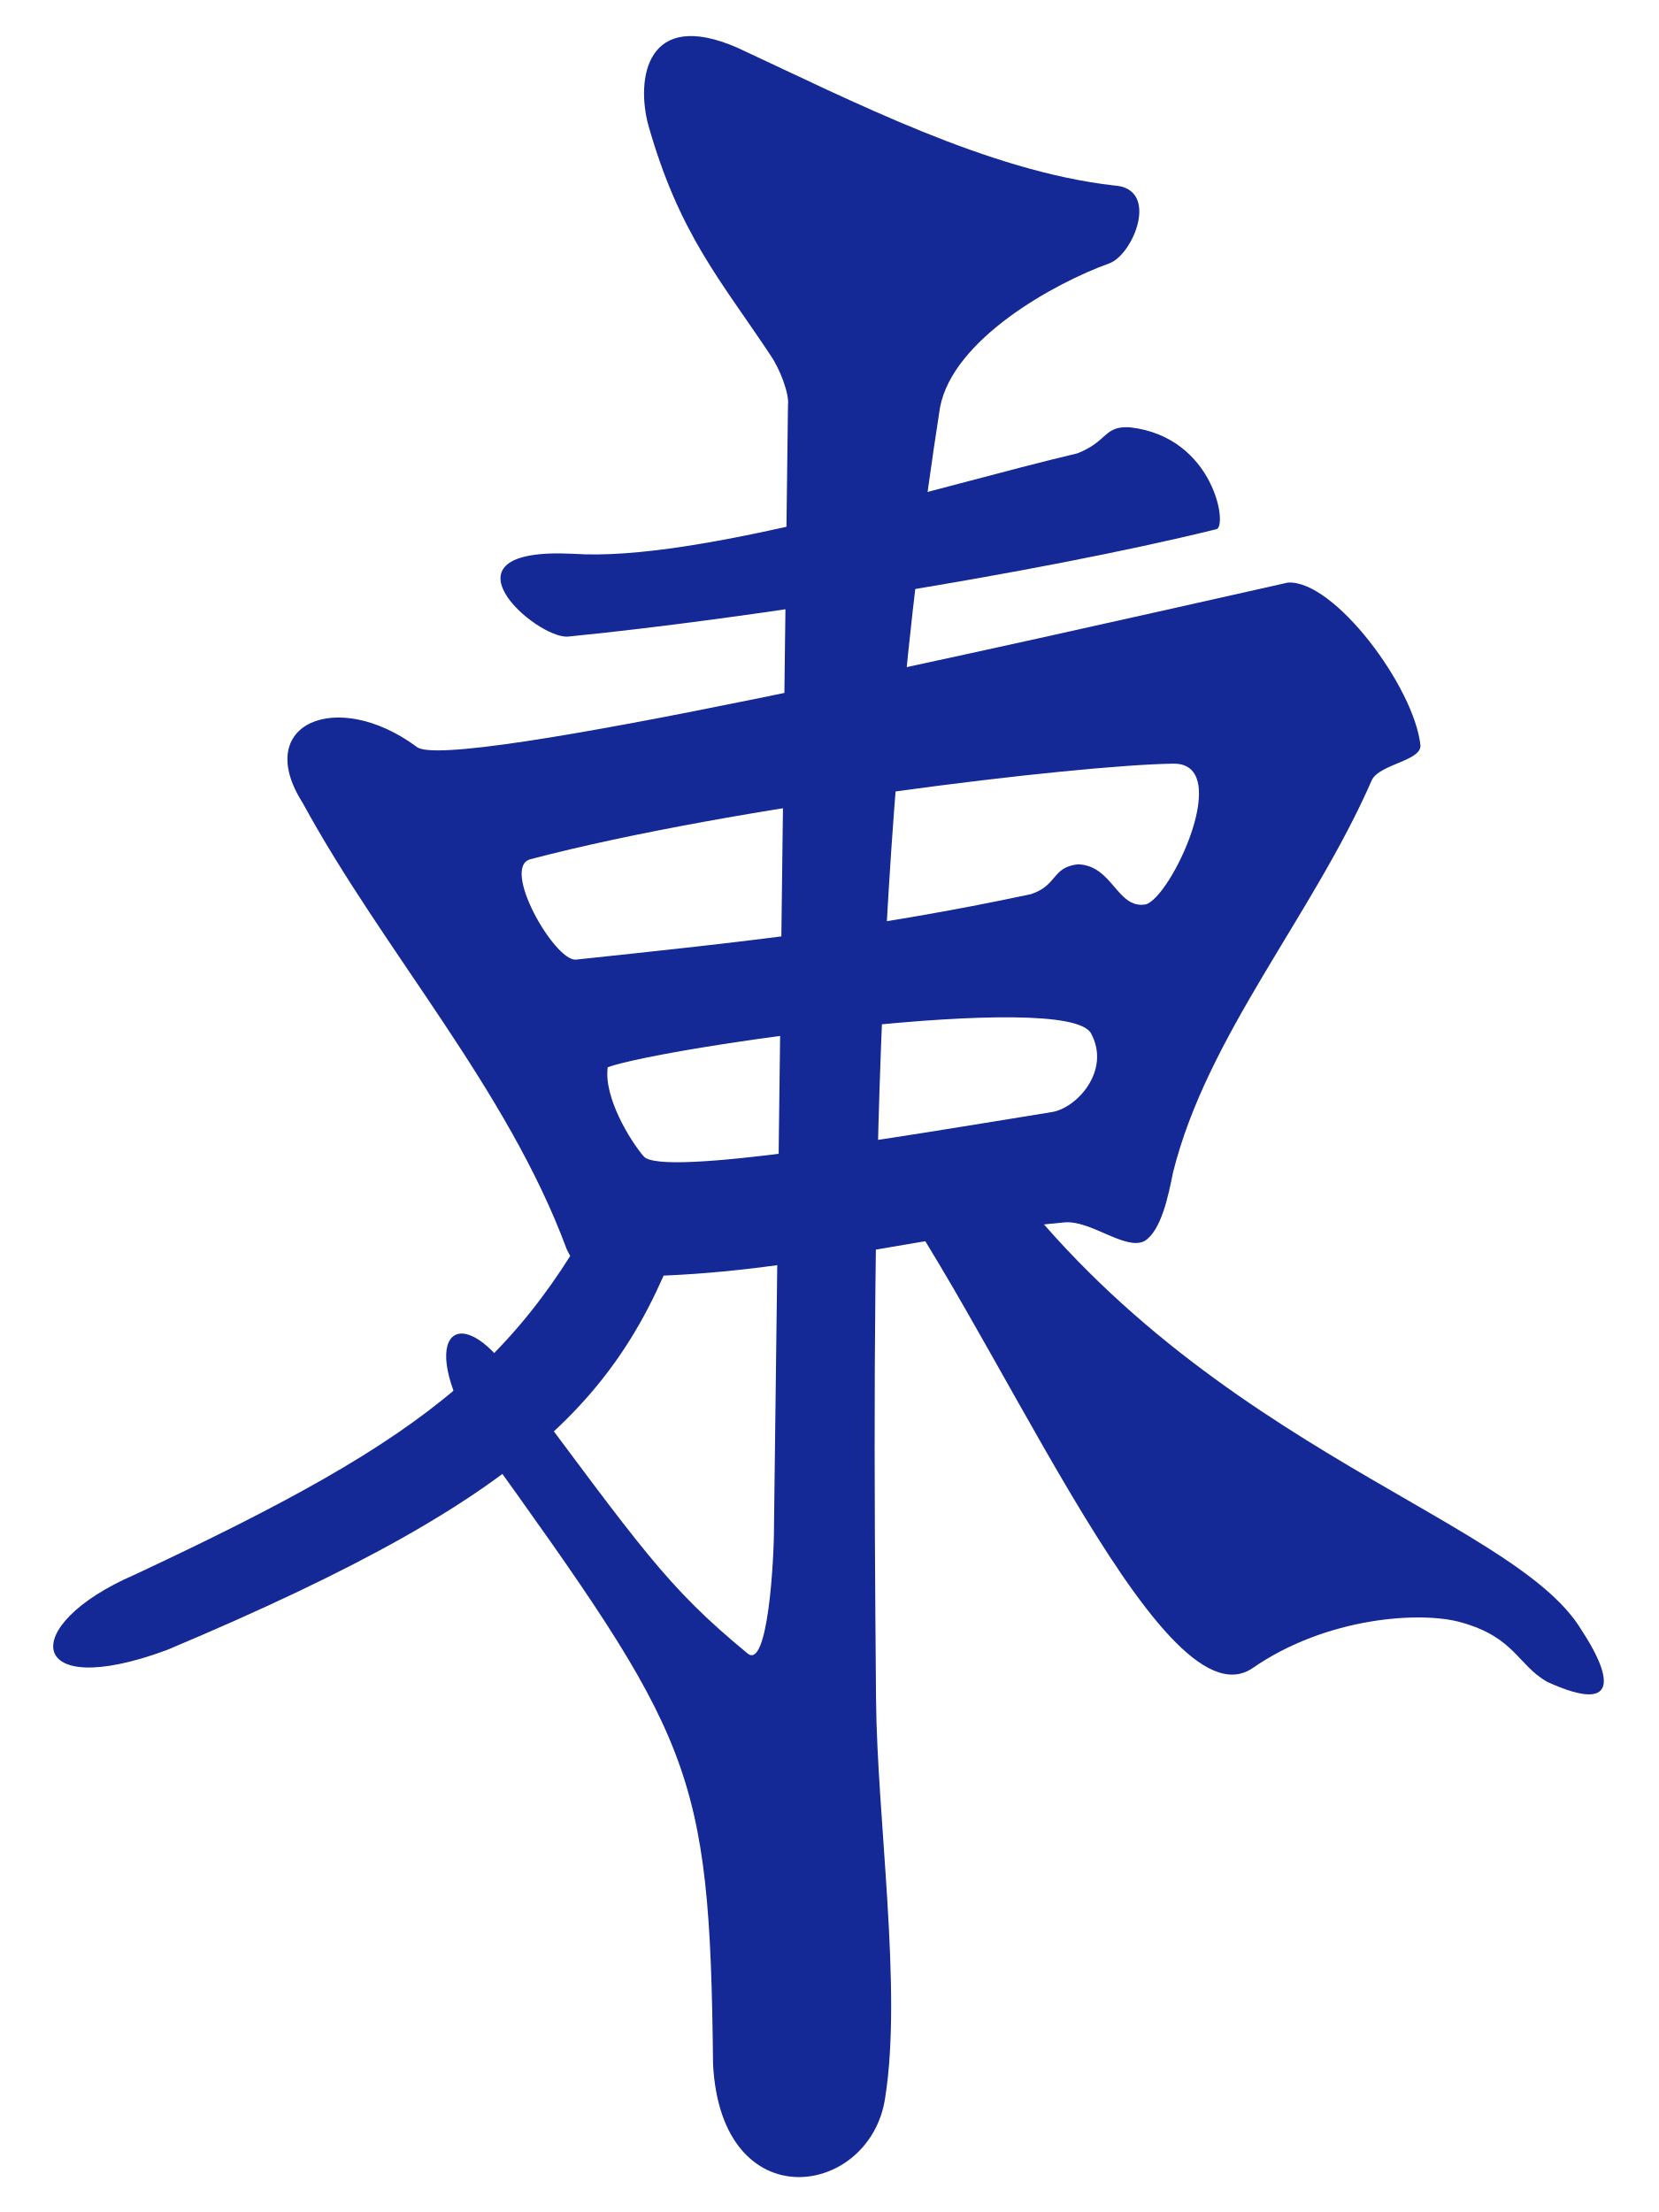
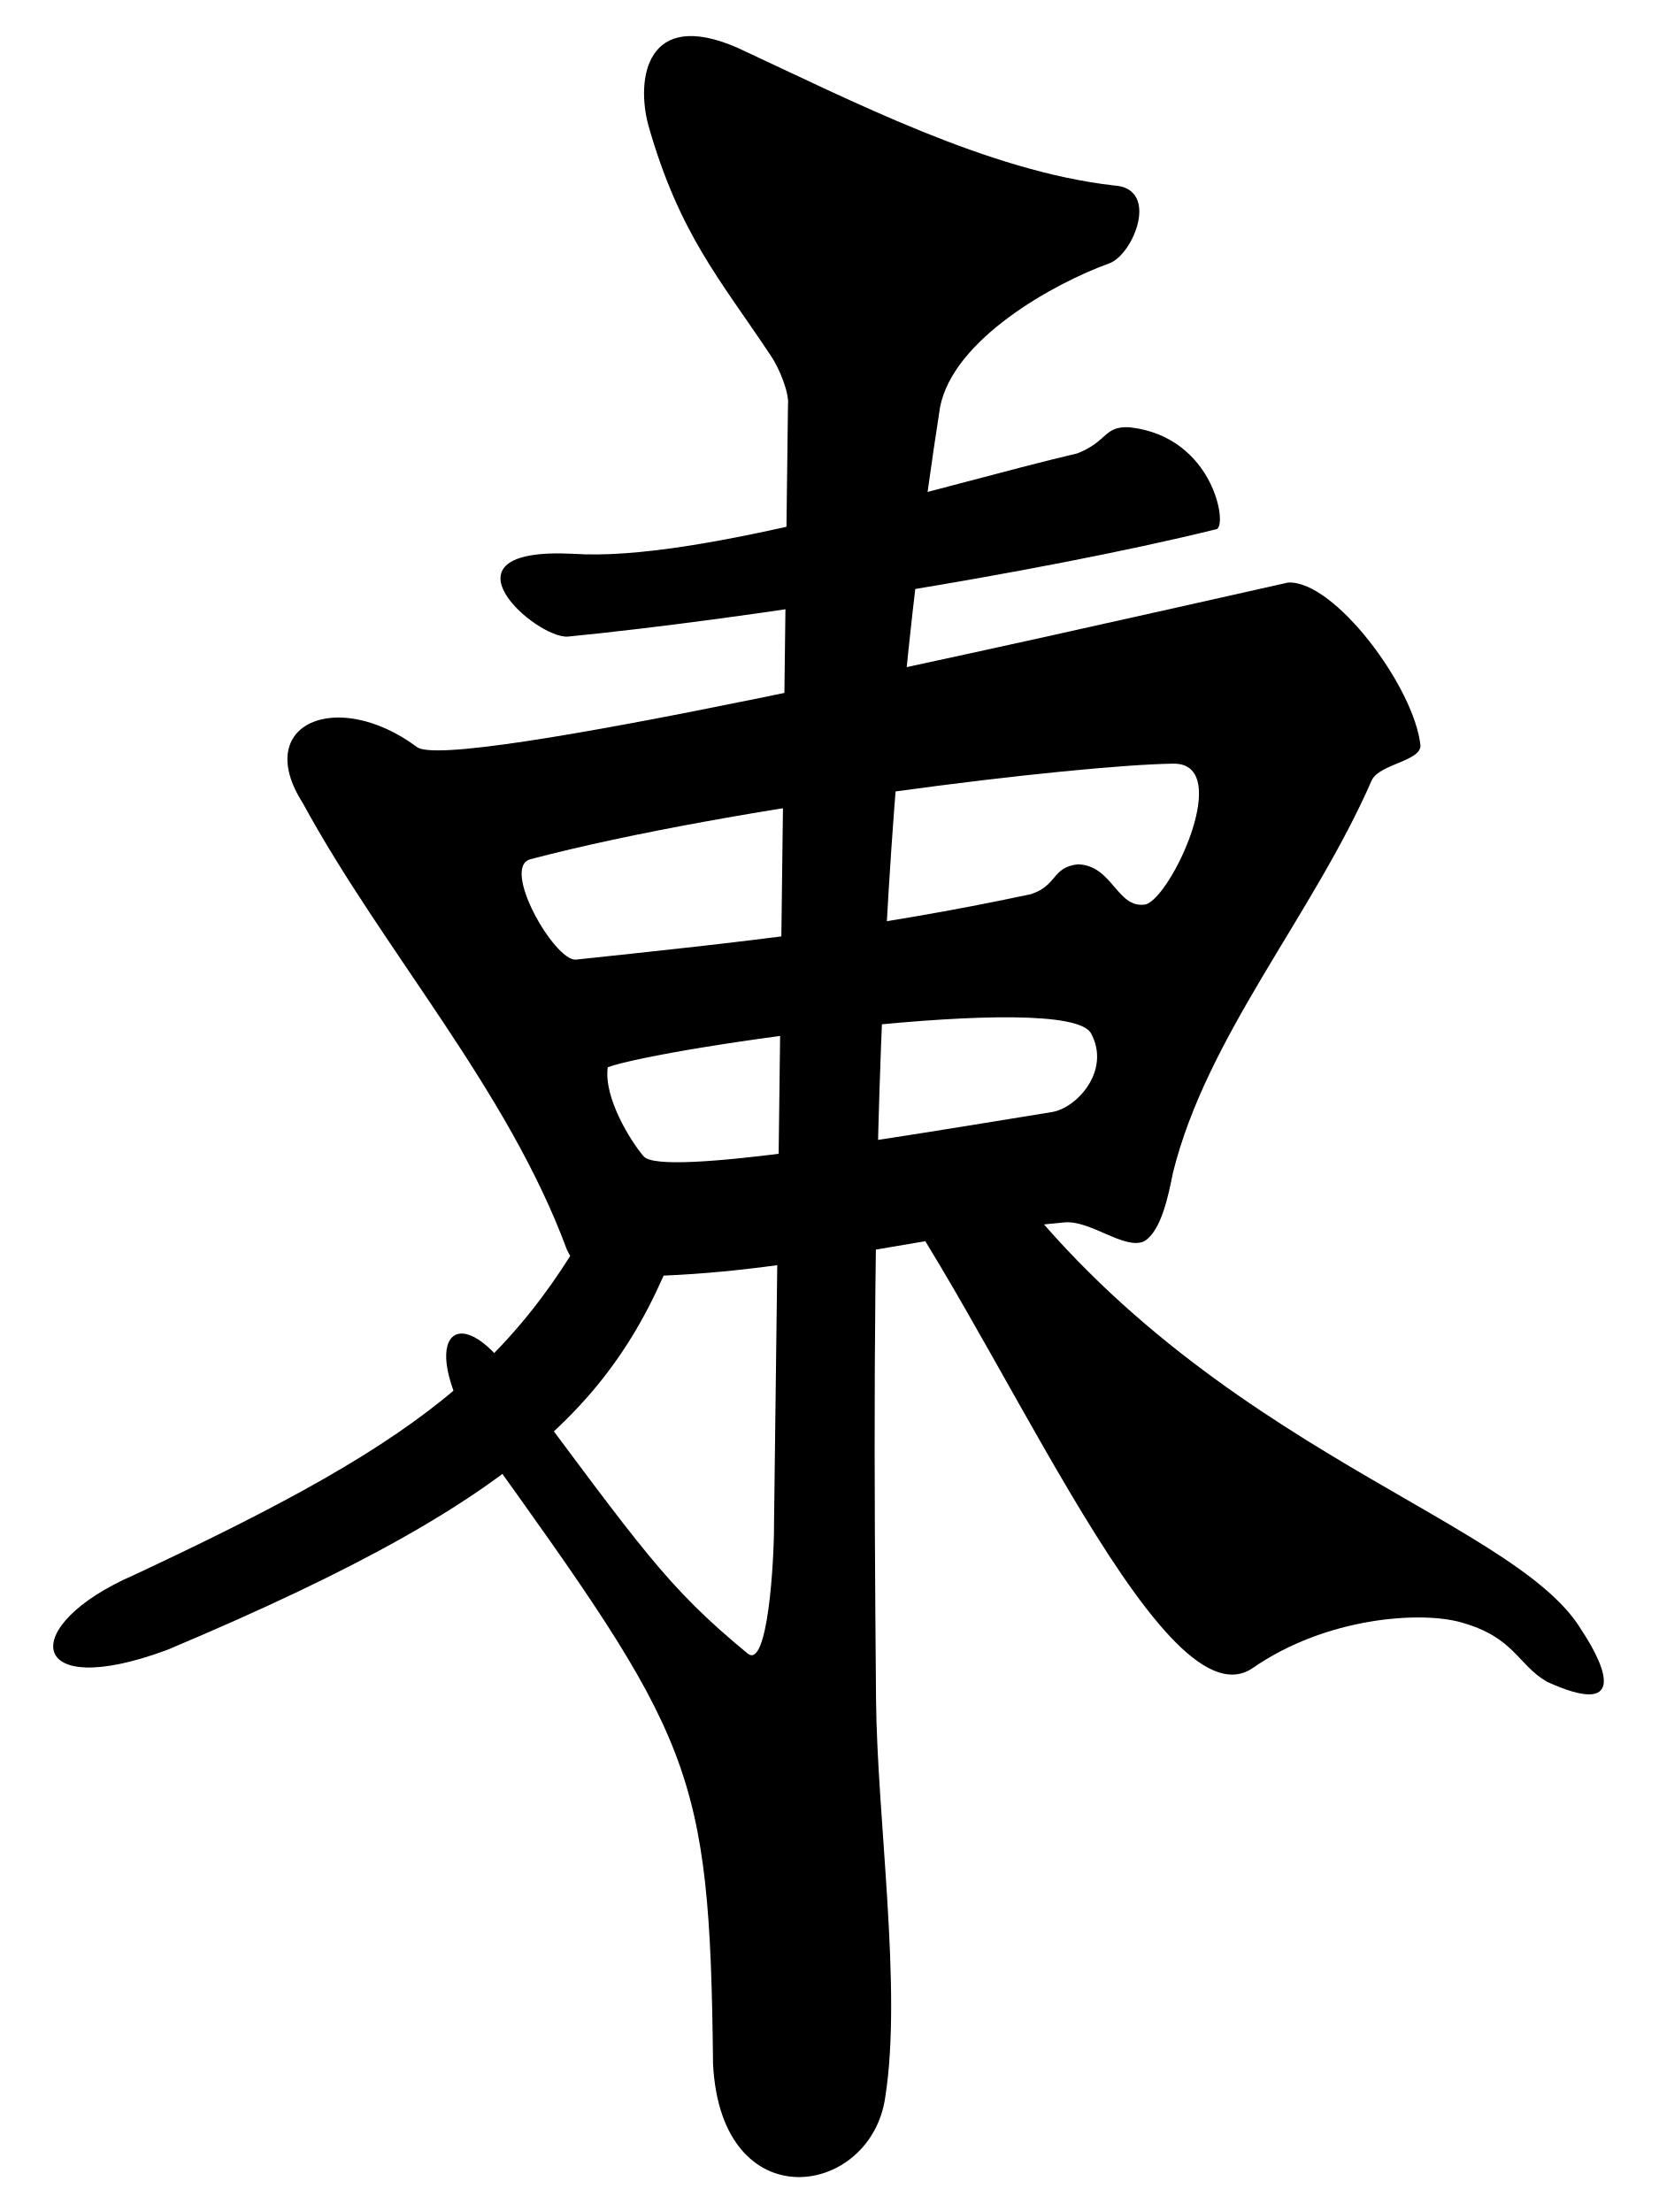
<svg xmlns="http://www.w3.org/2000/svg" xmlns:ns1="http://www.openswatchbook.org/uri/2009/osb" width="300" height="400" viewBox="0 0 300 400" id="svg2" version="1.1">
  <defs id="defs4">
    <linearGradient id="linearGradient10055" ns1:paint="solid">
      <stop style="stop-color:#000000;stop-opacity:1;" offset="0" id="stop10057" />
    </linearGradient>
    <marker orient="auto" refY="0" refX="0" id="Arrow1Lstart" style="overflow:visible">
      <path id="path4978" d="M 0,0 5,-5 -12.5,0 5,5 0,0 Z" style="fill:#000000;fill-opacity:1;fill-rule:evenodd;stroke:#ff5c00;stroke-width:1pt;stroke-opacity:1" transform="matrix(0.8,0,0,0.8,10,0)" />
    </marker>
    <clipPath clipPathUnits="userSpaceOnUse" id="clipPath4243">
      <circle style="opacity:1;fill:#000000;fill-opacity:0.297;fill-rule:nonzero;stroke:#000000;stroke-width:19.133;stroke-linecap:butt;stroke-linejoin:round;stroke-miterlimit:4;stroke-dasharray:none;stroke-dashoffset:0;stroke-opacity:1" id="circle4245" cx="-264.66" cy="-198.207" r="293.954" />
    </clipPath>
    <clipPath clipPathUnits="userSpaceOnUse" id="clipPath7847">
      <ellipse style="opacity:1;fill:#822600;fill-opacity:1;fill-rule:nonzero;stroke:none;stroke-width:12;stroke-linecap:round;stroke-linejoin:round;stroke-miterlimit:4;stroke-dasharray:none;stroke-dashoffset:0;stroke-opacity:1" id="ellipse7849" cx="394" cy="552.362" rx="349.495" ry="216" />
    </clipPath>
    <clipPath clipPathUnits="userSpaceOnUse" id="clipPath4243-1">
      <circle style="opacity:1;fill:#000000;fill-opacity:0.297;fill-rule:nonzero;stroke:#000000;stroke-width:19.133;stroke-linecap:butt;stroke-linejoin:round;stroke-miterlimit:4;stroke-dasharray:none;stroke-dashoffset:0;stroke-opacity:1" id="circle4245-4" cx="-264.66" cy="-198.207" r="293.954" />
    </clipPath>
    <clipPath clipPathUnits="userSpaceOnUse" id="clipPath7876">
      <circle style="opacity:1;fill:#000000;fill-opacity:0.297;fill-rule:nonzero;stroke:#000000;stroke-width:19.133;stroke-linecap:butt;stroke-linejoin:round;stroke-miterlimit:4;stroke-dasharray:none;stroke-dashoffset:0;stroke-opacity:1" id="circle7878" cx="-264.66" cy="-198.207" r="293.954" />
    </clipPath>
    <clipPath clipPathUnits="userSpaceOnUse" id="clipPath14693">
      <rect style="opacity:1;fill:#a53c3c;fill-opacity:1;fill-rule:nonzero;stroke:none;stroke-width:8;stroke-linecap:round;stroke-linejoin:round;stroke-miterlimit:4;stroke-dasharray:none;stroke-dashoffset:0;stroke-opacity:1" id="rect14695" width="131.784" height="168.821" x="-332.596" y="383.498" rx="1.255" ry="3.751" transform="matrix(0.9993908,-0.03489951,0.03489951,0.9993908,0,0)" />
    </clipPath>
    <clipPath clipPathUnits="userSpaceOnUse" id="clipPath14952">
      <ellipse style="opacity:1;fill:#a53c3c;fill-opacity:1;fill-rule:nonzero;stroke:none;stroke-width:7;stroke-linecap:round;stroke-linejoin:round;stroke-miterlimit:4;stroke-dasharray:none;stroke-dashoffset:0;stroke-opacity:1" id="ellipse14954" cx="-271.344" cy="647.256" rx="69.057" ry="116.911" transform="matrix(0.9993908,-0.03489951,0.03489951,0.9993908,0,0)" />
    </clipPath>
  </defs>
  <g id="layer1" transform="translate(0,-652.3622)">
    <g id="g4182" transform="matrix(0.9007,0,0,0.9752898,22.48054,21.07939)">
-       <path id="path4169" d="M 233.625,755.291 C 178.134,766.78 64.371,790.799 58.64,785.711 42.658,774.837 25.686,781.453 35.789,796.111 c 16.24,27.58 41.083,52.953 53.054,82.844 2.288,4.335 4.578,5.01 6.867,4.976 34.894,0.598 59.617,-7.137 92.96,-10 5.246,-0.506 12.18,5.197 16.078,3.494 3.452,-1.88 4.889,-8.567 5.799,-12.759 6.859,-25.415 28.052,-47.677 39.896,-72.713 1.505,-2.995 9.845,-3.55 9.782,-6.44 -1.219,-10.817 -17.303,-30.706 -26.6,-30.221 z m -23.139,33.579 c 12.462,-0.305 -0.399,25.045 -5.502,26.11 -5.684,0.835 -6.59,-7.302 -13.557,-7.446 -5.234,0.549 -4.043,3.931 -9.439,5.541 -32.92,6.465 -57.052,8.76 -91.401,12.136 -4.333,0.109 -15.065,-17.222 -9.014,-18.63 40.941,-9.937 109.784,-17.444 128.913,-17.711 z m -16.389,50.027 c 4.014,6.868 -2.844,13.8 -7.809,14.564 -30.193,4.515 -78.254,12.147 -82.007,8.231 -2.669,-2.844 -8.083,-10.979 -7.222,-16.538 11.136,-3.716 92.3,-14.424 97.038,-6.257 z" style="fill:#142896;fill-opacity:1;fill-rule:evenodd;stroke:none;stroke-width:1px;stroke-linecap:butt;stroke-linejoin:miter;stroke-opacity:1" />
-       <path id="path4165" d="m 123.101,656.13 c -18.371,-7.401 -20.372,5.832 -17.903,14.338 6.213,20.201 14.429,28.632 24.539,42.678 1.805,2.418 3.809,7.059 3.505,9.271 l -2.803,207.597 c 0.025,6.498 -1.224,27.055 -5.337,23.814 -16.257,-12.357 -21.171,-19.293 -47.245,-51.546 -11.141,-14.929 -19.889,-6.944 -6.366,12.591 42.459,54.624 46.079,59.834 46.707,115.107 1.624,29.179 31.759,24.649 34.572,6.138 3.43,-19.972 -1.647,-51.783 -1.85,-73.762 -0.774,-84.028 -0.859,-158.338 12.845,-239.533 2.594,-12.667 22.99,-23.066 33.975,-26.711 4.866,-1.62 10.287,-13.974 0.9,-14.452 -25.18,-2.649 -52.283,-15.551 -75.539,-25.529 z" style="fill:#142896;fill-opacity:1;fill-rule:evenodd;stroke:none;stroke-width:1px;stroke-linecap:butt;stroke-linejoin:miter;stroke-opacity:1" />
-       <path id="path4167" d="m 90.059,749.955 c -28.498,-1.307 -7.408,15.787 -1.003,15.355 35.469,-3.222 93.935,-11.665 130.103,-19.89 2.502,-0.078 -0.191,-17.19 -17.338,-18.919 -5.213,-0.255 -4.317,2.601 -10.479,4.835 -27.633,6.002 -76.156,20.221 -101.282,18.619 z" style="fill:#142896;fill-opacity:1;fill-rule:evenodd;stroke:none;stroke-width:1px;stroke-linecap:butt;stroke-linejoin:miter;stroke-opacity:1" />
-       <path id="path4178" d="M 101.079,860.475 C 81.039,899.283 62.612,913.101 1.983,939.286 -21.477,948.679 -19.805,962.939 8.627,953.182 85.796,923.195 101.979,904.475 114.563,868.129 Z" style="fill:#142896;fill-opacity:1;fill-rule:evenodd;stroke:none;stroke-width:1px;stroke-linecap:butt;stroke-linejoin:miter;stroke-opacity:1" />
-       <path id="path4180" d="m 148.904,861.237 c 24.812,28.939 58.744,106.953 77.56,95.367 14.853,-9.54 33.95,-10.668 42.066,-8.482 10.623,2.799 11.134,7.755 17.08,10.97 15.635,6.588 12.364,-2.021 6.937,-9.595 -14.043,-21.6 -80.571,-34.668 -122.31,-92.571 z" style="fill:#142896;fill-opacity:1;fill-rule:evenodd;stroke:none;stroke-width:1px;stroke-linecap:butt;stroke-linejoin:miter;stroke-opacity:1" />
+       <path id="path4169" d="M 233.625,755.291 C 178.134,766.78 64.371,790.799 58.64,785.711 42.658,774.837 25.686,781.453 35.789,796.111 c 16.24,27.58 41.083,52.953 53.054,82.844 2.288,4.335 4.578,5.01 6.867,4.976 34.894,0.598 59.617,-7.137 92.96,-10 5.246,-0.506 12.18,5.197 16.078,3.494 3.452,-1.88 4.889,-8.567 5.799,-12.759 6.859,-25.415 28.052,-47.677 39.896,-72.713 1.505,-2.995 9.845,-3.55 9.782,-6.44 -1.219,-10.817 -17.303,-30.706 -26.6,-30.221 z m -23.139,33.579 c 12.462,-0.305 -0.399,25.045 -5.502,26.11 -5.684,0.835 -6.59,-7.302 -13.557,-7.446 -5.234,0.549 -4.043,3.931 -9.439,5.541 -32.92,6.465 -57.052,8.76 -91.401,12.136 -4.333,0.109 -15.065,-17.222 -9.014,-18.63 40.941,-9.937 109.784,-17.444 128.913,-17.711 z m -16.389,50.027 c 4.014,6.868 -2.844,13.8 -7.809,14.564 -30.193,4.515 -78.254,12.147 -82.007,8.231 -2.669,-2.844 -8.083,-10.979 -7.222,-16.538 11.136,-3.716 92.3,-14.424 97.038,-6.257 z" style="fill:#000000;fill-opacity:1;fill-rule:evenodd;stroke:none;stroke-width:1px;stroke-linecap:butt;stroke-linejoin:miter;stroke-opacity:1" />
+       <path id="path4165" d="m 123.101,656.13 c -18.371,-7.401 -20.372,5.832 -17.903,14.338 6.213,20.201 14.429,28.632 24.539,42.678 1.805,2.418 3.809,7.059 3.505,9.271 l -2.803,207.597 c 0.025,6.498 -1.224,27.055 -5.337,23.814 -16.257,-12.357 -21.171,-19.293 -47.245,-51.546 -11.141,-14.929 -19.889,-6.944 -6.366,12.591 42.459,54.624 46.079,59.834 46.707,115.107 1.624,29.179 31.759,24.649 34.572,6.138 3.43,-19.972 -1.647,-51.783 -1.85,-73.762 -0.774,-84.028 -0.859,-158.338 12.845,-239.533 2.594,-12.667 22.99,-23.066 33.975,-26.711 4.866,-1.62 10.287,-13.974 0.9,-14.452 -25.18,-2.649 -52.283,-15.551 -75.539,-25.529 z" style="fill:#000000;fill-opacity:1;fill-rule:evenodd;stroke:none;stroke-width:1px;stroke-linecap:butt;stroke-linejoin:miter;stroke-opacity:1" />
+       <path id="path4167" d="m 90.059,749.955 c -28.498,-1.307 -7.408,15.787 -1.003,15.355 35.469,-3.222 93.935,-11.665 130.103,-19.89 2.502,-0.078 -0.191,-17.19 -17.338,-18.919 -5.213,-0.255 -4.317,2.601 -10.479,4.835 -27.633,6.002 -76.156,20.221 -101.282,18.619 z" style="fill:#000000;fill-opacity:1;fill-rule:evenodd;stroke:none;stroke-width:1px;stroke-linecap:butt;stroke-linejoin:miter;stroke-opacity:1" />
+       <path id="path4178" d="M 101.079,860.475 C 81.039,899.283 62.612,913.101 1.983,939.286 -21.477,948.679 -19.805,962.939 8.627,953.182 85.796,923.195 101.979,904.475 114.563,868.129 Z" style="fill:#000000;fill-opacity:1;fill-rule:evenodd;stroke:none;stroke-width:1px;stroke-linecap:butt;stroke-linejoin:miter;stroke-opacity:1" />
+       <path id="path4180" d="m 148.904,861.237 c 24.812,28.939 58.744,106.953 77.56,95.367 14.853,-9.54 33.95,-10.668 42.066,-8.482 10.623,2.799 11.134,7.755 17.08,10.97 15.635,6.588 12.364,-2.021 6.937,-9.595 -14.043,-21.6 -80.571,-34.668 -122.31,-92.571 z" style="fill:#000000;fill-opacity:1;fill-rule:evenodd;stroke:none;stroke-width:1px;stroke-linecap:butt;stroke-linejoin:miter;stroke-opacity:1" />
    </g>
  </g>
</svg>
